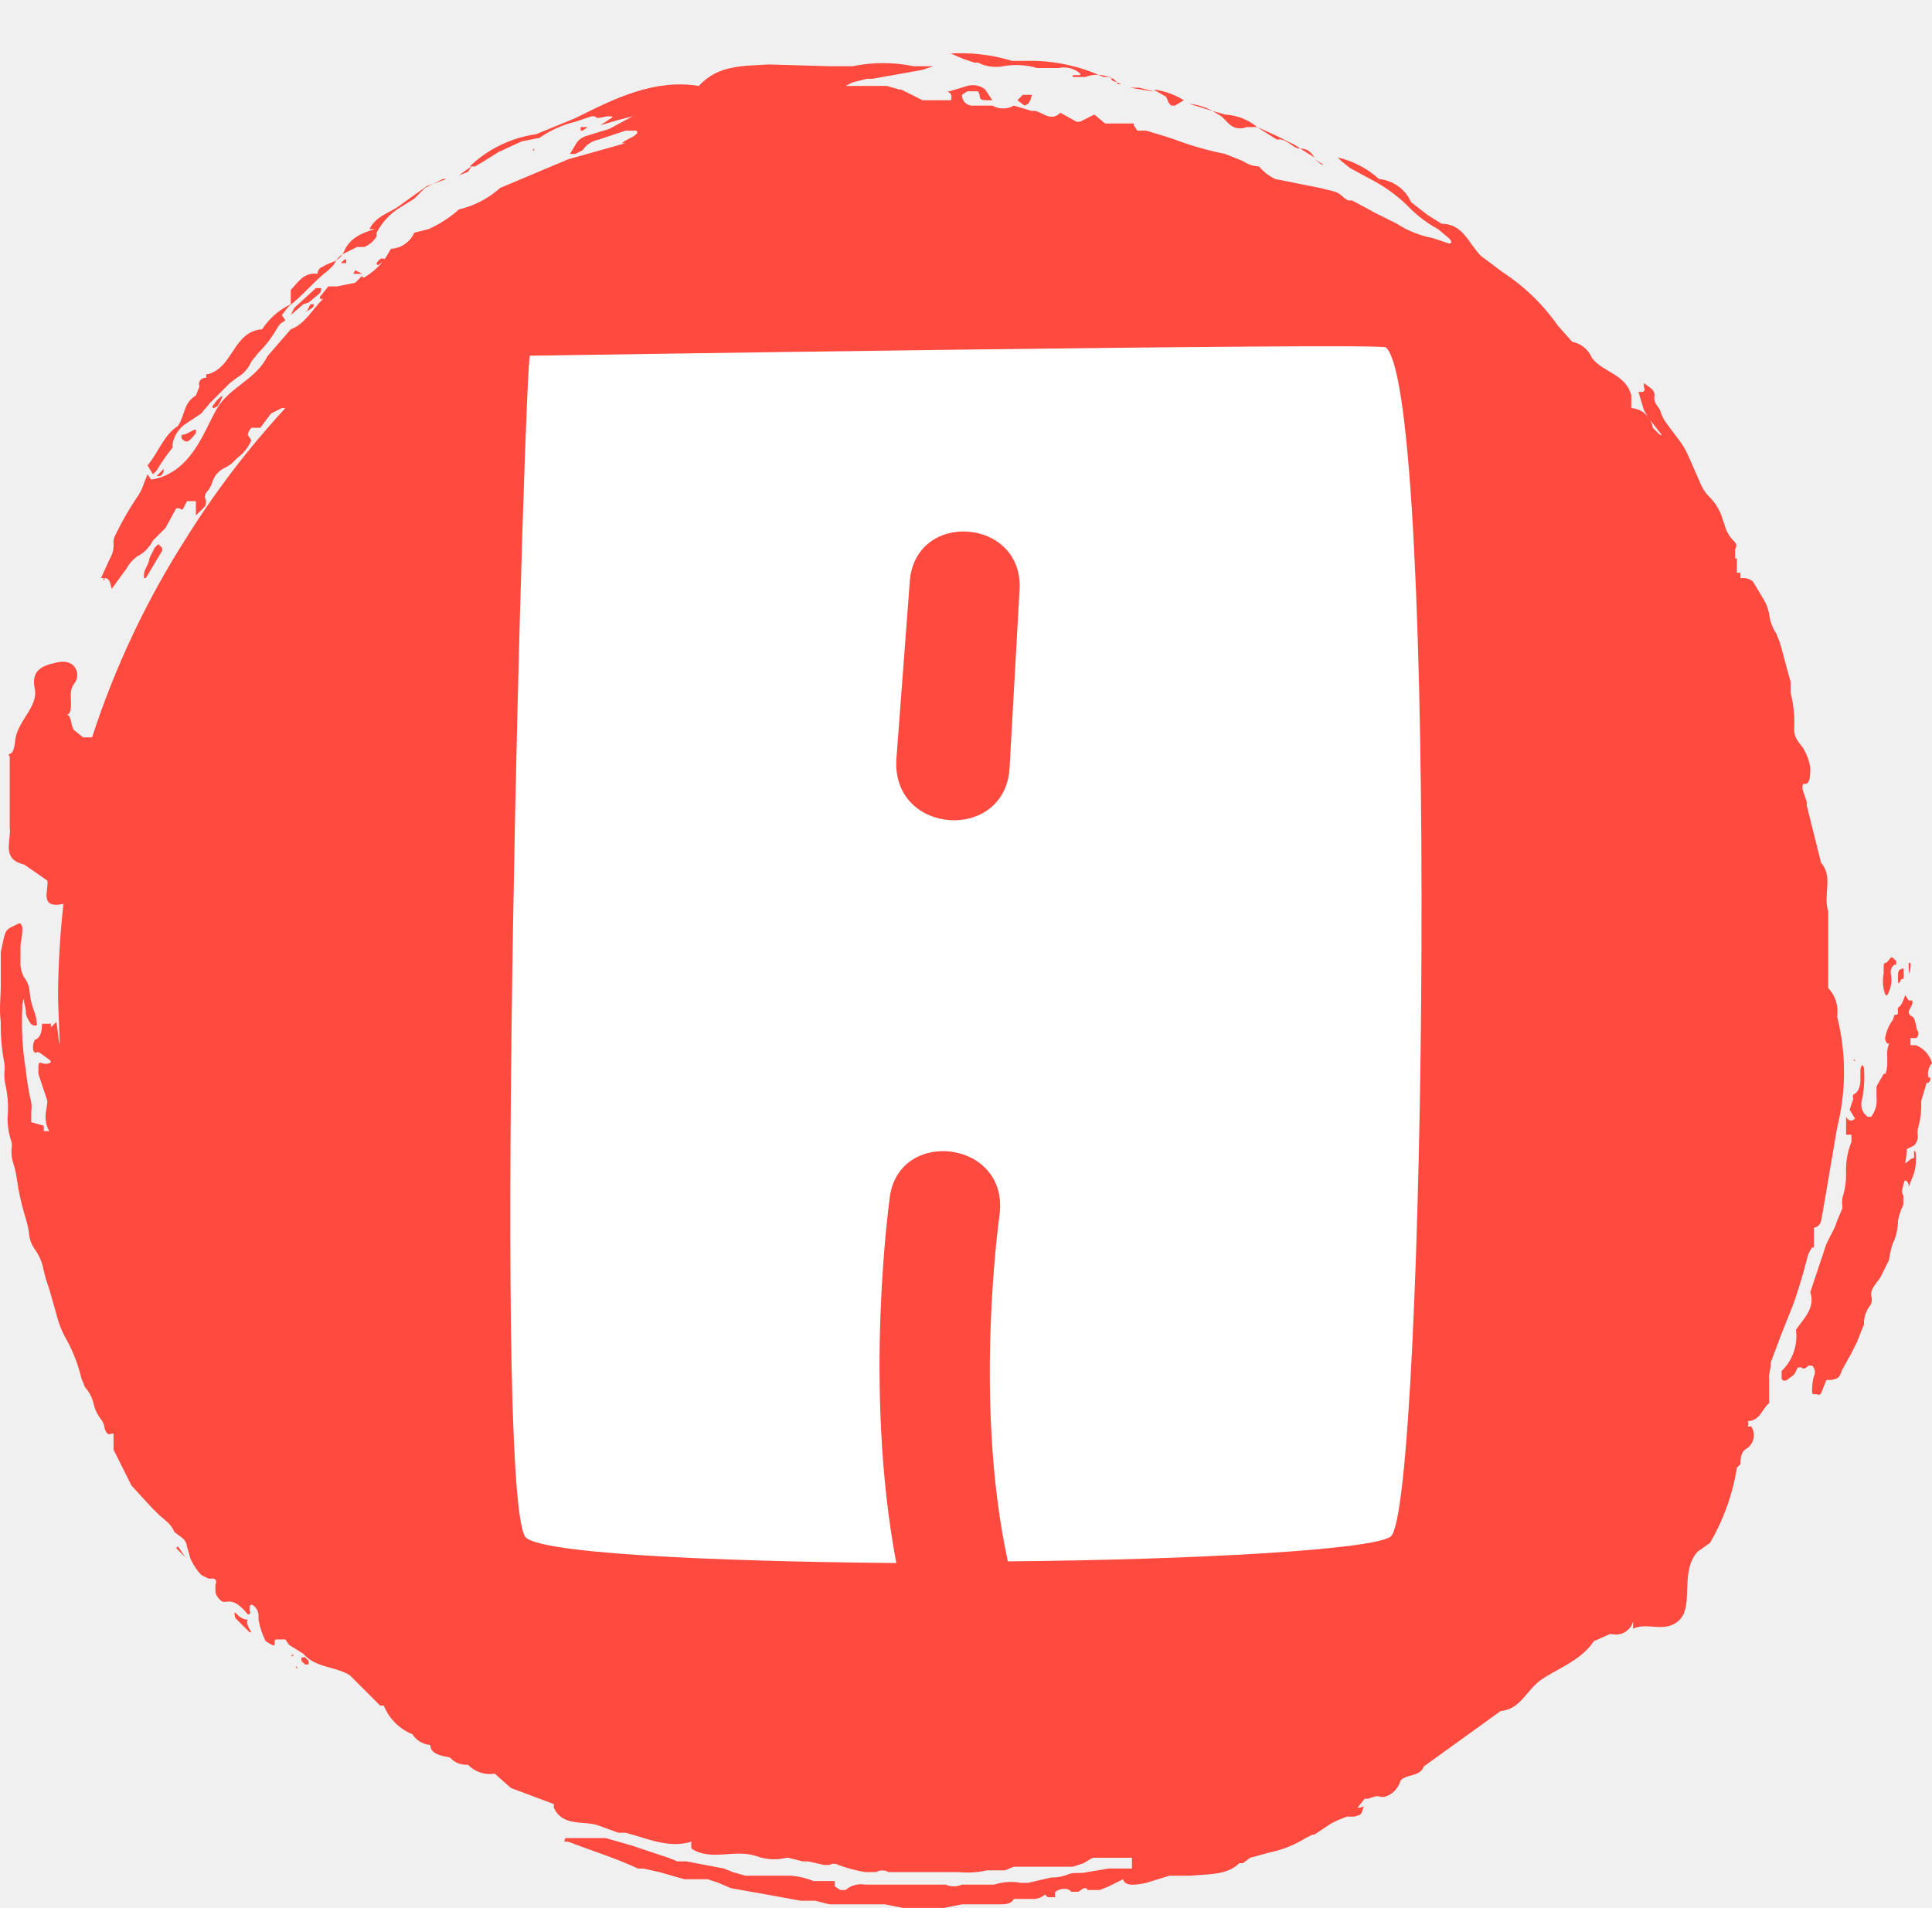
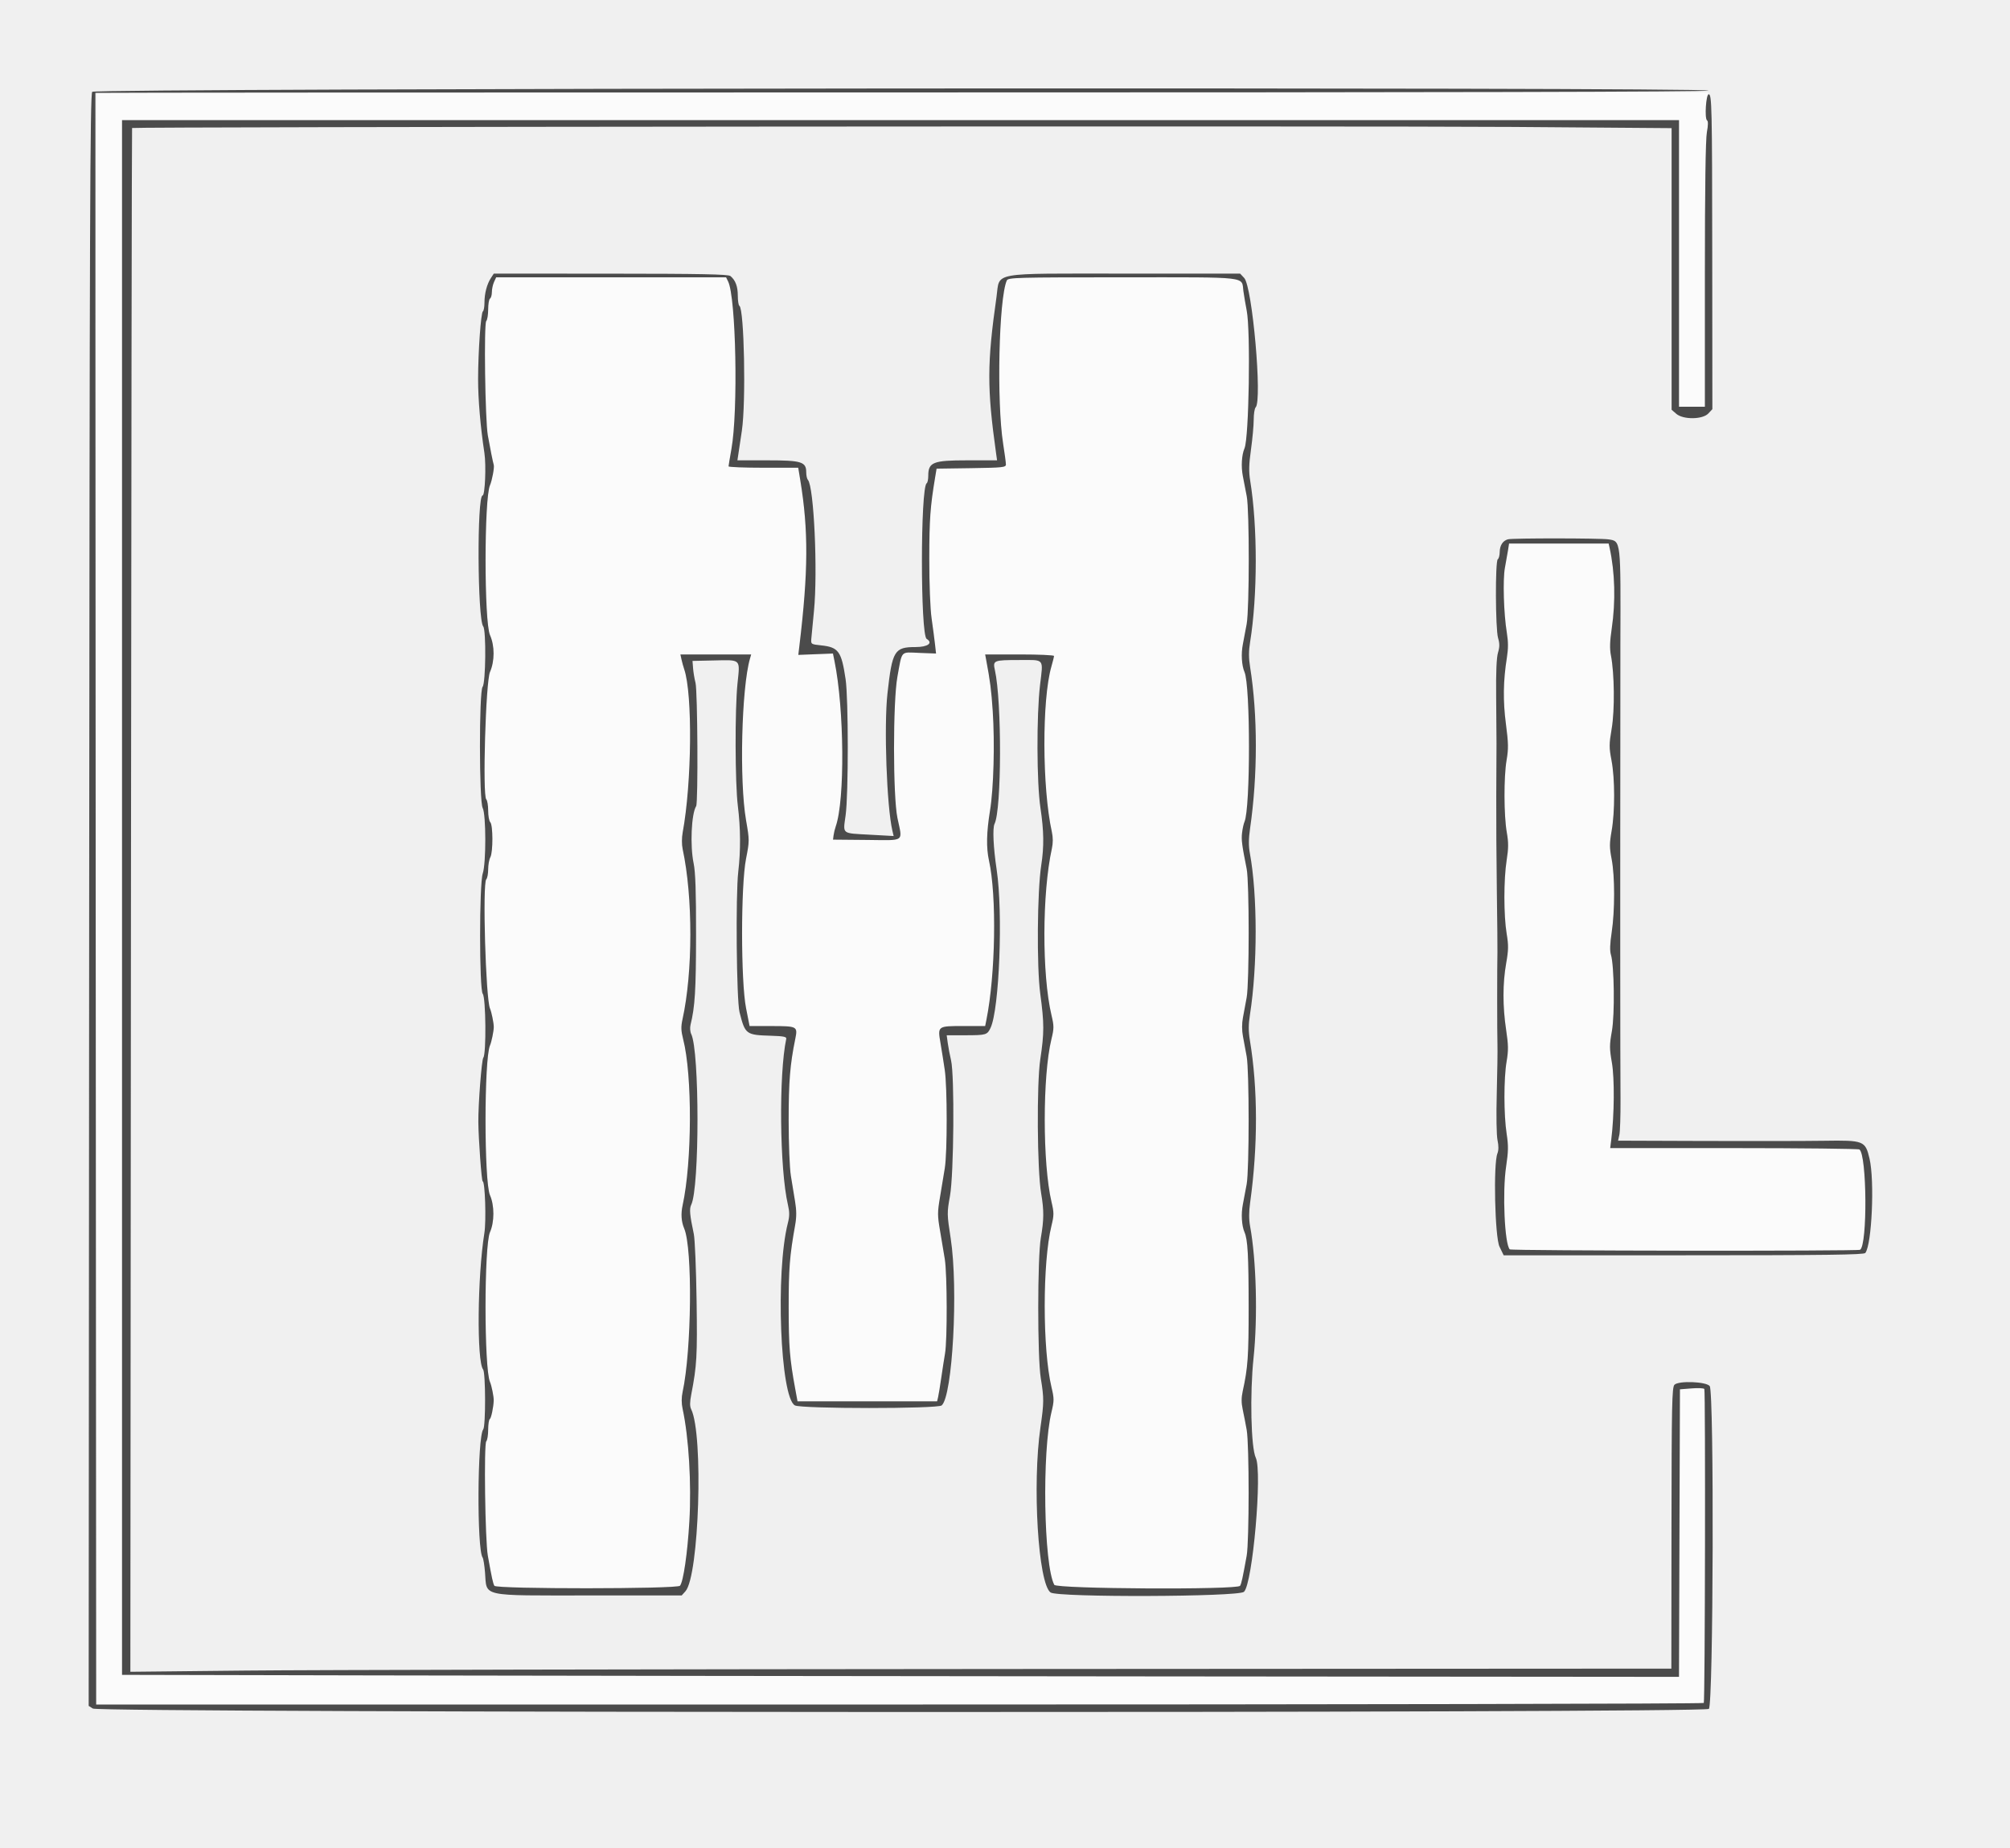
- <svg xmlns="http://www.w3.org/2000/svg" width="308.761" height="304.916" viewBox="0 0 106.008 104.687" class="css-1j8o68f" version="1.1" id="svg23">
-   <defs id="SvgjsDefs2684" />
-   <g id="SvgjsG2685" featurekey="rootContainer" transform="matrix(0.9820593,0,0,0.9820593,-0.05456052,0)" fill="#ff4a3f">
-     <g id="g17">
-       <path d="M19.8 15.3h.5l-.4-.2zm.5.1zm.8-.7c0 .1 0 .1.1.1l.4-.3c-.2-.1-.3-.1-.5.2zm.4-.2zm-4.1 2.3zm-.2.6l.3-.2c.1-.1.1-.2.1-.2h-.2l-.2.4c-.1-.1-.1 0 0 0zm2.2-2.9h-.1l-.2.2h.3zm-2.1 2.4l.6-.5c.1-.1.1-.2.1-.3h-.3l-1.2 1.1-.2.4.7-.6zm-1.1.8z" id="path3" />
-       <path d="M9.7 25v-.2a1.7 1.7 0 0 1 .7-1.1l.9-.6.5-.6.7-.7.4-.4.4-.3a1.9 1.9 0 0 0 .8-.9l.4-.5a5.9 5.9 0 0 0 1-1.3l.2-.3.3-.2-.2-.3.4-.5c.8-.6 1.4-1.4 2.2-2l.3-.3a1.4 1.4 0 0 1 .5-.6l.8-.4h.4a1.4 1.4 0 0 0 .7-.6V13a3.5 3.5 0 0 1 1.3-1.4l.8-.5.2-.2.4-.4 1-.5h.2l-1.1.4-1.4 1c-.6.5-1.4.6-1.8 1.4h.3c-.7.2-1.4.5-1.7 1.2s-.8.6-1.2.9a.4.4 0 0 0-.3.4c-.8-.1-1.1.5-1.5.9v.8a3.9 3.9 0 0 0-1.6 1.4c-1.6.1-1.6 2.1-3 2.5h-.1a.2.2 0 0 0 0 .2c-.3 0-.5.2-.4.5l-.2.5c-.7.4-.6 1.1-1 1.7-.8.5-1.1 1.5-1.7 2.2l.3.5.2-.2a11.6 11.6 0 0 1 .9-1.3zM53.9 3.3l.6.2h.2a2.2 2.2 0 0 0 1.4.2 4.1 4.1 0 0 1 1.9.1h1.2a1.4 1.4 0 0 1 1.2.3.1.1 0 0 1 0 .1H60a.1.1 0 0 0 0 .1h.7a1.8 1.8 0 0 1 1.3 0c.2 0 .1.1.2.2l.5.2h-.2c-.2-.4-.5-.4-.8-.4a9.7 9.7 0 0 0-4.3-.9h-.8A9.8 9.8 0 0 0 53 3h.2zm7.3 3.1zM50.3 4.7zm10.9 1.7h.2-.2zM19 14.7zm32.1-10zm17.6 2.2a.9.9 0 0 0 1 .2h.6a3.1 3.1 0 0 0-1.8-.7l-.7-.2.5.3zm-3.4-1.3c0 .1.1.2.2.3h.2l.5-.3a4.2 4.2 0 0 0-1.7-.6l.7.4zm7.4 2.7l.8.5c-.2-.3-.4-.5-.8-.5z" id="path5" />
-       <path d="M99 76.1l.6-1.6.6-1.5c.2-.5.6-1.8.8-2.6a1.7 1.7 0 0 1 .3-.7h.1v-1.1c.5-.1.4-.6.5-.9l.8-4.7a12.7 12.7 0 0 0 0-6.2 1.9 1.9 0 0 0-.5-1.6v-4.3c-.3-.9.3-1.9-.4-2.7L101 45a.4.4 0 0 0 0-.2l-.2-.6a.5.5 0 0 1 0-.4h.1c.3 0 .3-.5.3-.9a3 3 0 0 0-.4-1.1l-.3-.4a1.1 1.1 0 0 1-.2-.7 6.7 6.7 0 0 0-.2-2v-.6c-.2-.7-.4-1.5-.6-2.2l-.2-.5a2.5 2.5 0 0 1-.4-1.1 2.5 2.5 0 0 0-.3-.8l-.6-1a.8.8 0 0 0-.6-.2h-.1V32h-.2v-.8H97V31a.4.4 0 0 0 0-.1v-.2c.1-.2.1-.3-.1-.5a1.8 1.8 0 0 1-.4-.6l-.2-.6a2.9 2.9 0 0 0-.7-1.2 2.2 2.2 0 0 1-.5-.7l-.7-1.6a4.3 4.3 0 0 0-.6-1l-.6-.8a2.4 2.4 0 0 1-.4-.8l-.2-.3a.6.6 0 0 1-.1-.5.5.5 0 0 0-.2-.4l-.4-.3v.2c.1.2 0 .3-.1.3h-.2l.3 1 .3.5.7.9h-.1l-.2-.2-.2-.2a1.3 1.3 0 0 0-1.2-1.1v-.7c-.3-1.2-1.6-1.3-2.2-2.1a1.5 1.5 0 0 0-1.1-.9l-.8-.9a11.3 11.3 0 0 0-3.1-3l-.8-.6-.4-.3c-.7-.7-1-1.8-2.2-1.8l-.8-.5-.9-.7a2.2 2.2 0 0 0-1.8-1.3 5.1 5.1 0 0 0-2.3-1.2l.2.2.5.4 1.3.7a8.5 8.5 0 0 1 2.1 1.6 6.8 6.8 0 0 0 1.5 1.1l.6.5c.1.1.2.2.1.3H81l-.9-.3a5.6 5.6 0 0 1-2-.8l-1.2-.6-1.3-.7h-.2c-.3-.1-.4-.4-.8-.5l-.8-.2-2.5-.5a2.6 2.6 0 0 1-.9-.7 1.7 1.7 0 0 1-.9-.3l-1-.4a18.1 18.1 0 0 1-2.8-.8l-.6-.2-1-.3h-.5l-.2-.3v-.1h-1.6l-.6-.5-.4.2-.4.2h-.2l-.9-.5c-.6.6-1.1-.2-1.6-.1l-1-.3a1.2 1.2 0 0 1-1.2 0h-1.2a.6.6 0 0 1-.5-.6l.3-.2h.6a.7.7 0 0 1 .1.3c0 .2.2.2.5.2h.2l-.4-.6a1.1 1.1 0 0 0-1-.2l-1 .3H53c.3.2.2.3.2.5h-1.6l-.4-.2-.8-.4h-.1l-.7-.2h-2.3l.4-.2.8-.2h.3l1.7-.3 1.1-.2.6-.2h-1.1a8.4 8.4 0 0 0-3.4 0h-1.3L43 3.6c-1.4.1-2.8 0-3.9 1.2-2.5-.4-4.7.7-6.9 1.8l-2.2.9a6.7 6.7 0 0 0-3.7 1.8h.3l.5-.3.8-.5 1.3-.6 1-.2a6 6 0 0 1 2-.9l.9-.3h.2c.1.2.5 0 .7 0h.2c.1 0 .1.1 0 .1l-.6.4 1-.3.8-.2-1.3.7-1.3.4a1 1 0 0 0-.6.5l-.3.5h.3l.4-.2a1.4 1.4 0 0 1 .9-.6l1.5-.5h.5a.1.1 0 0 1 .1.2c-.2.2-.6.3-.8.5h.2l-3.2.9-3.8 1.6a5.2 5.2 0 0 1-2.3 1.2 6.6 6.6 0 0 1-1.7 1.1l-.8.2a1.5 1.5 0 0 1-1.3.9l-.3.5a3.7 3.7 0 0 1-1.2 1.1h-.1v-.1l-.2.2-.2.2-1 .2h-.5l-.4.5c-.1.1-.1.2 0 .2h.1c-.6.6-1 1.4-1.8 1.7L15 19.9c-.6 1.2-1.8 1.6-2.6 2.6s-1.4 3.9-3.9 4.3l-.2-.3-.2.5a2.7 2.7 0 0 1-.4.8 16.9 16.9 0 0 0-1.2 2.1.8.8 0 0 0-.1.5 1.4 1.4 0 0 1-.2.8l-.5 1.1h.2c.3 0 .3.3.4.6l.8-1.1a2.2 2.2 0 0 1 .6-.7 2 2 0 0 0 .9-.9l.3-.3.4-.4.6-1.1h.2c.1.1.1.1.2 0l.2-.4h.5v.8l.5-.5a.5.5 0 0 0 0-.5.4.4 0 0 1 .1-.3 1.5 1.5 0 0 0 .3-.5 1.3 1.3 0 0 1 .8-.9l.3-.2.3-.3a2.4 2.4 0 0 0 .8-1l-.2-.3c0-.1.1-.3.2-.4h.5l.6-.8.6-.3h.2a48.8 48.8 0 0 0-5.5 7.2h-.1.1a48.4 48.4 0 0 0-5.3 11.2h-.5l-.5-.4c-.2-.2-.1-.7-.4-.9h.1c.3-.5-.1-1.2.3-1.7s.1-1.4-.9-1.2-1.5.5-1.3 1.5-1 1.8-1.1 2.9-.5.5-.3.9v3.9c.1.8-.5 1.8.8 2.1l1.3.9c.1.5-.5 1.6.9 1.3a49.2 49.2 0 0 0-.3 5c0 1.1.1 2.2.1 3.3v-.4c-.1-.4-.1-.8-.2-1.3l-.3.3v-.2h-.5c0 .5-.1.8-.4.9a.9.9 0 0 0-.1.5c0 .1.1.3.2.2s.4.2.7.4-.2.3-.4.2-.2.1-.2.3v.3l.5 1.5c0 .3-.1.6-.1.9a1.7 1.7 0 0 0 .2.8h-.3v-.3l-.7-.2v-.6a1.5 1.5 0 0 0 0-.5 14.6 14.6 0 0 1-.3-1.8 16.6 16.6 0 0 1-.2-3.5.9.9 0 0 1 .1-.5v.2a2.9 2.9 0 0 1 .1.5.8.8 0 0 0 .1.4c.1.2.2.4.4.4s.1-.1.1-.2a2.1 2.1 0 0 0-.1-.5 4.2 4.2 0 0 1-.3-1.3 1.5 1.5 0 0 0-.3-.7 1.6 1.6 0 0 1-.2-.9v-.8c0-.3.1-.6.1-.9a.5.5 0 0 0-.1-.4h-.1c-.8.4-.7.2-1 1.6V55c0 .7-.1 1.4 0 2.1a10.8 10.8 0 0 0 .2 2.3 1.8 1.8 0 0 1 0 .5 3.1 3.1 0 0 0 .1.9 5.9 5.9 0 0 1 .1 1.3 3.9 3.9 0 0 0 .2 1.7 1.2 1.2 0 0 1 0 .4 2.1 2.1 0 0 0 .1.8 4.9 4.9 0 0 1 .2.9 14 14 0 0 0 .5 2.2 5 5 0 0 1 .2 1 1.7 1.7 0 0 0 .3.7 2.9 2.9 0 0 1 .5 1.2 8.5 8.5 0 0 0 .3 1l.4 1.4a5.4 5.4 0 0 0 .6 1.5 8.5 8.5 0 0 1 .8 2.1l.2.5a2.1 2.1 0 0 1 .5 1 2.1 2.1 0 0 0 .4.8 1 1 0 0 1 .2.5c.1.3.2.4.4.3h.1v.9l.5 1 .5 1 1.1 1.2.4.4c.3.3.7.5.9 1l.4.3a.7.7 0 0 1 .3.5l.2.7a3.3 3.3 0 0 0 .6.9l.4.2h.3a.2.2 0 0 1 .1.3 2.5 2.5 0 0 0 0 .5.9.9 0 0 0 .4.5h.2c.4-.1.8.2 1.2.7h.1c0-.1.1-.1 0-.2v-.2c0-.1.1-.2.2-.1a.7.7 0 0 1 .3.6v.2a4.3 4.3 0 0 0 .4 1.2c.5.3.5.3.5.1s0-.2.2-.2h.4l.2.3.8.5c.7.8 1.8.7 2.6 1.2l1.7 1.7h.2a2.9 2.9 0 0 0 1.6 1.6 1.3 1.3 0 0 0 1 .6c0 .5.6.6 1.1.7a1.2 1.2 0 0 0 .8.4h.2a1.7 1.7 0 0 0 1.5.5l.9.8 2.4.9v.2c.5 1.1 1.7.7 2.5 1l1.1.4h.4c1.2.3 2.4.9 3.7.5a.7.7 0 0 0 0 .4c1.1.7 2.4 0 3.6.4a2.9 2.9 0 0 0 1.7.1h.1l.8.2h.3l.9.2h.3a.5.5 0 0 1 .5 0 7.9 7.9 0 0 0 1.5.4h.6a.7.7 0 0 1 .7 0h3.9a5 5 0 0 0 1.6-.1h1l.5-.2H60l.6-.2.5-.3h2.2v.6H62l-1.2.2c-.4.1-.7 0-1 .1a2.4 2.4 0 0 1-1 .2l-1.3.3h-.4a3.1 3.1 0 0 0-1.5.1h-1.8a1.1 1.1 0 0 1-.9 0h-4.5a1.3 1.3 0 0 0-1.1.3H47l-.3-.2v-.3h-1.2a4.1 4.1 0 0 0-1.3-.3h-2.5l-.7-.2-.5-.2-2.1-.4h-.5l-.5-.2-2.1-.7-1.4-.4h-2.2c-.1 0-.1.1-.1.2h.2c1.3.5 2.6.9 3.9 1.5h.3l.9.2 1.4.4h1.3l.6.2.7.3 1.7.3 1.1.2 1.1.2h.8l.8.2h3.1l1 .2h2.3l1-.2H56c.4 0 .6-.1.7-.3h1a1 1 0 0 0 .8-.3c-.1.1 0 .1.1.2h.4v-.2c0-.1 0-.1.2-.2s.6-.1.7.1h.4l.3-.2c.2 0 .2 0 .2.1h.7l.5-.2.8-.4c.1.3.4.4 1.3.2l1.3-.4h1.2c.9-.1 2 0 2.7-.7h.2l.4-.3 1.1-.3a6.1 6.1 0 0 0 2-.8l.4-.2h.1l.9-.6.4-.2.5-.2h.4c.4-.1.4-.1.5-.4s0-.1-.2-.1h-.1l.4-.5h.2c.3-.1.5-.2.7-.1h.2a1.3 1.3 0 0 0 .9-.9c.3-.4 1.1-.2 1.3-.8l4.3-3.1c1.1-.1 1.4-1.1 2.2-1.7s2.3-1.1 3-2.2l.9-.4h.1a1 1 0 0 0 1.2-.7v.4c.8-.4 1.8.3 2.6-.5s0-2.7 1-3.8l.7-.5a12.1 12.1 0 0 0 1.5-4.2l.2-.2c0-.3 0-.7.4-.9a.9.9 0 0 0 .2-1.2h-.2a.3.3 0 0 0 0-.3c.7 0 .8-.7 1.2-1V77a.5.5 0 0 1 0-.2 3.8 3.8 0 0 0 .1-.7zM5.9 32.2z" id="path7" />
-       <path d="M26.4 9.3l-.3.2-.4.3.5-.2zm6.1-2h.1l.3-.2h-.4zm-2.6 1l-.1.1h.1v-.1zm-1.5 1.4zm1.3-.2zm-6.3 3.1zM9.2 26.2l-.4.4H9a.4.4 0 0 0 .2-.4zm3-3.5a2.1 2.1 0 0 0 .3-.6 1.5 1.5 0 0 0-.5.5c-.1.1-.1.2 0 .2zM11 24.2V24c-.2 0-.5.3-.8.3v.2c.3.3.4.2.8-.3zm3 66.2zM73.9 9.2h.1l-.5-.3zm-2.5-1.4c.5-.1.8.4 1.2.5h.1l-.3-.2-1-.5-1.1-.5.3.2zM52.8 3.1zm11.7 2h-.1l-1.2-.2h.5zm2 .7l1.3.4a3.3 3.3 0 0 0-1.3-.4zm-9 0a1 1 0 0 0 .2-.5h-.5l-.3.3.4.3zm9 1.6zM49.9 4.2zm2.9.7zM48.5 4zm13.8 2.1a.5.5 0 0 0 0 .1zm44.8 52.3h-.3V58h.3c.1 0 .2-.3.1-.4s-.1-.7-.3-.8a.3.3 0 0 1-.2-.3l.2-.4a.4.4 0 0 0 0-.2h-.2l-.2-.3c-.1.3-.2.6-.4.7a.5.5 0 0 0 0 .2c0 .1 0 .2-.1.2h-.1a1.1 1.1 0 0 1-.1.3 2.3 2.3 0 0 0-.4.9.4.4 0 0 0 .1.4h.1a1.7 1.7 0 0 0-.1.8v.4a1.8 1.8 0 0 1-.1.5h-.1l-.4.7v.6a1.5 1.5 0 0 1-.3 1.1h-.2l-.2-.2a.9.9 0 0 1-.1-.8 6.5 6.5 0 0 0 .1-1.7c0-.1-.1-.2-.1-.2a.5.5 0 0 0-.1.3v.6c0 .2-.1.6-.3.7s-.1.2-.1.3l-.2.6.3.5c-.2.2-.4.1-.5-.1v1h.3v.4a4.2 4.2 0 0 0-.3 1.4 3.3 3.3 0 0 0 0 .4 4 4 0 0 1-.2 1.3 2 2 0 0 0 0 .6l-.3.7a3.2 3.2 0 0 1-.3.7l-.3.6-.9 2.7c.3.9-.4 1.5-.8 2.1a2.7 2.7 0 0 1-.8 2.3v.4c0 .1.1.2.3.1l.4-.3.2-.4h.2c.1.1.2.1.4-.1h.2a.5.5 0 0 1 .1.6 2.9 2.9 0 0 0-.1.8c0 .1 0 .2.1.2h.2c.1.1.2 0 .3-.3l.2-.5h.3c.4-.1.4-.1.6-.6l.5-.9.3-.6.4-1a1.6 1.6 0 0 1 .3-1 .6.6 0 0 0 .1-.6c0-.2 0-.3.2-.6l.3-.4.5-1a4.7 4.7 0 0 1 .2-.9 3 3 0 0 0 .3-1.3 3.8 3.8 0 0 1 .3-.9v-.5c-.1-.2-.1-.2 0-.6s.1-.2.2-.2a.4.4 0 0 1 .1.3l.2-.5a2.3 2.3 0 0 0 .2-.9v-.3c0-.1 0-.3-.1-.3v.4c-.2 0-.3.2-.5.3a6.4 6.4 0 0 0 .1-.8l.4-.2a.7.7 0 0 0 .2-.6 1.4 1.4 0 0 1 0-.3 4.8 4.8 0 0 0 .2-1.4v-.2l.3-1h.1a.3.3 0 0 0 .1-.3h-.1a.9.9 0 0 1 .2-.8 1.5 1.5 0 0 0-.9-1zm-1.2 7.8zm-.2-9.9zm0 0zM9.1 30.8a.3.3 0 0 0 0-.2l-.2-.2-.2.2-.3.6c0 .3-.3.6-.3.9v.2h.1zm96.3 24.8h.1a1.7 1.7 0 0 0 .2-1.2.5.5 0 0 1 .2-.5h.1v-.2l-.2-.2h-.1c-.1.1-.2.3-.3.3s-.1.1-.1.3v.3a2.2 2.2 0 0 0 .1 1.2zM13.2 90.1c-.1 0 0 .2 0 .3l.8.8h.1c-.2-.3-.3-.6-.2-.7a.9.9 0 0 1-.5-.2zm.8.3zm92.3-35.7h.1a2 2 0 0 0 0-.6c-.3.1-.3.1-.3.6s.1.1.2 0z" id="path9" />
-       <path d="M106.7 62a.6.6 0 0 0 .1-.5c0-.1-.1-.2-.1-.1h-.2v.2c0 .4.1.5.2.4zm.1-8.2h-.1v.6a1 1 0 0 0 .1-.6zM17.1 92.6h-.2v.2l.2.2h.2v-.2zm86.6-33.3c0-.1 0-.1-.1-.1zM9.9 86.5l.5.5-.4-.6z" id="path11" />
-       <circle cx="10.5" cy="87.1" transform="rotate(-24.8 10.4 87.159)" id="circle13" />
-       <path d="M9.7 30.1h-.1v.2-.2h.1zm83.2-6.6l-.2-.3h-.1zm-14.7 77.1zM5.9 32.2zm-.1.2a.3.3 0 0 0 .1-.2v.2zm1.9-4.9zM61.5 2.4zm42.8 58.2v.1-.1zM16.4 92.5h-.1c.1.1.2 0 .1-.1zm.2.7h.1l-.1-.1v.1zm73.9-71.3zm15.2 34.4zM14.6 91.7zm92.1-37zm-.8 11.4zM34.6 0z" id="path15" />
-     </g>
-   </g>
-   <g id="SvgjsG2686" featurekey="nameFeature-0" transform="matrix(2.284354,0,0,2.284354,27.98006,-5.60952)" fill="#ffffff">
-     <path d="M9.6 16.48 l-0.32 4.24 c-0.08 1.8 2.6 1.96 2.72 0.2 l0.24 -4.28 c0.12 -1.76 -2.56 -1.96 -2.64 -0.16 z M0.48 11 l0 0 c0.04 0 20.48 -0.32 20.56 -0.2 c1.28 1.12 0.96 27.8 0.12 28.56 c-0.4 0.32 -4.64 0.56 -9.2 0.6 c-0.84 -3.84 -0.2 -8.32 -0.2 -8.32 c0.24 -1.8 -2.44 -2.12 -2.64 -0.4 c0 0.04 -0.64 4.52 0.16 8.76 c-4.56 -0.04 -8.68 -0.24 -8.92 -0.64 c-0.8 -1.44 0 -28.28 0.12 -28.36 z" id="path20" />
+ <svg xmlns="http://www.w3.org/2000/svg" id="svg" width="400" height="367.808" viewBox="0, 0, 400,367.808" version="1.1">
+   <g id="svgg">
+     <path id="path0" d="M19.319 18.311 C 19.075 18.492,18.982 72.352,19.044 178.933 L 19.137 339.282 179.004 339.282 C 266.931 339.282,338.958 339.142,339.064 338.970 C 339.315 338.564,339.421 276.879,339.172 276.475 C 339.068 276.307,337.932 276.253,336.649 276.355 L 334.315 276.541 334.220 305.157 L 334.126 333.773 228.977 333.681 C 171.144 333.630,101.431 333.540,74.057 333.481 L 24.287 333.374 24.287 178.647 L 24.287 23.919 179.209 23.919 L 334.131 23.919 334.131 52.438 L 334.131 80.957 336.707 80.957 L 339.282 80.957 339.282 54.713 C 339.282 37.537,339.419 27.729,339.679 26.326 C 339.938 24.925,339.949 24.104,339.713 23.957 C 339.339 23.727,339.367 20.696,339.757 19.227 L 339.976 18.399 180.322 18.399 C 92.512 18.399,20.447 18.318,20.177 18.219 C 19.908 18.120,19.522 18.161,19.319 18.311 M98.311 56.135 C 98.076 56.651,97.884 57.552,97.884 58.137 C 97.884 58.723,97.718 59.305,97.516 59.430 C 97.314 59.555,97.148 60.525,97.148 61.586 C 97.148 62.646,96.977 63.685,96.769 63.894 C 96.275 64.387,96.539 83.610,97.080 86.661 C 97.532 89.206,98.096 92.014,98.262 92.548 C 98.411 93.029,97.922 95.655,97.507 96.596 C 96.338 99.254,96.339 123.756,97.509 126.403 C 98.465 128.566,98.464 131.570,97.508 133.763 C 96.658 135.710,95.999 158.335,96.769 159.105 C 96.977 159.314,97.148 160.329,97.148 161.362 C 97.148 162.394,97.335 163.426,97.564 163.655 C 98.120 164.210,98.133 169.604,97.581 170.629 C 97.343 171.071,97.148 172.156,97.148 173.039 C 97.148 173.923,96.977 174.816,96.769 175.025 C 95.995 175.799,96.658 198.798,97.510 200.736 C 97.817 201.432,98.264 203.618,98.264 204.416 C 98.264 205.214,97.817 207.399,97.510 208.096 C 96.329 210.782,96.327 235.228,97.509 237.902 C 98.411 239.944,98.412 243.213,97.510 245.262 C 96.329 247.949,96.327 272.395,97.509 275.069 C 97.826 275.787,98.276 278.014,98.252 278.749 C 98.209 280.102,97.752 282.283,97.477 282.453 C 97.296 282.565,97.148 283.524,97.148 284.585 C 97.148 285.645,96.977 286.684,96.769 286.893 C 96.275 287.386,96.539 306.609,97.080 309.660 C 97.851 314.002,98.115 315.213,98.388 315.653 C 98.794 316.311,134.802 316.298,135.327 315.639 C 135.997 314.799,136.818 309.143,137.188 302.817 C 137.626 295.338,137.068 286.063,135.839 280.405 C 135.605 279.329,135.605 278.169,135.838 277.093 C 137.646 268.736,137.845 248.512,136.158 244.526 C 135.584 243.172,135.476 241.596,135.841 239.926 C 137.732 231.269,137.790 214.024,135.952 206.849 C 135.528 205.193,135.499 204.359,135.815 202.925 C 137.893 193.500,137.911 178.623,135.856 169.024 C 135.663 168.122,135.663 166.753,135.855 165.712 C 137.679 155.858,137.845 138.137,136.161 133.211 C 135.988 132.705,135.747 131.835,135.625 131.279 L 135.405 130.267 142.446 130.267 L 149.488 130.267 149.248 131.095 C 147.565 136.907,147.113 155.438,148.463 163.239 C 149.161 167.273,149.161 167.370,148.458 170.967 C 147.415 176.301,147.419 195.325,148.464 200.644 L 149.169 204.232 153.425 204.237 C 158.715 204.244,158.773 204.276,158.251 206.846 C 157.216 211.937,156.947 215.265,156.946 222.999 C 156.946 227.661,157.139 232.485,157.387 234.039 C 157.630 235.557,158.010 237.882,158.232 239.207 C 158.520 240.923,158.524 242.244,158.245 243.806 C 157.143 249.998,156.947 252.470,156.950 260.166 C 156.952 267.969,157.152 270.469,158.253 276.449 L 158.710 278.933 172.600 278.933 L 186.489 278.933 186.685 278.105 C 186.792 277.649,187.071 275.952,187.304 274.333 C 187.537 272.714,187.881 270.492,188.068 269.396 C 188.531 266.684,188.499 253.648,188.023 250.640 C 187.810 249.302,187.380 246.727,187.067 244.919 C 186.553 241.955,186.553 241.304,187.065 238.295 C 187.377 236.460,187.807 233.863,188.020 232.524 C 188.526 229.356,188.521 216.414,188.013 212.978 C 187.796 211.507,187.415 209.103,187.166 207.637 C 186.585 204.212,186.558 204.232,191.752 204.232 L 196.053 204.232 196.294 203.036 C 198.116 193.998,198.373 178.348,196.815 171.297 C 196.252 168.748,196.314 165.682,197.017 161.362 C 197.742 156.910,197.985 147.982,197.558 141.544 C 197.282 137.392,197.051 135.588,196.242 131.279 L 196.053 130.267 202.902 130.267 C 206.669 130.267,209.752 130.402,209.752 130.568 C 209.752 130.734,209.517 131.686,209.230 132.684 C 207.336 139.270,207.386 156.817,209.325 165.593 C 209.567 166.687,209.567 167.812,209.327 168.905 C 207.377 177.778,207.338 193.981,209.247 202.050 C 209.765 204.241,209.765 204.690,209.241 206.834 C 207.459 214.135,207.464 231.609,209.251 239.216 C 209.765 241.403,209.764 241.861,209.241 244.000 C 207.452 251.330,207.455 268.534,209.248 276.102 C 209.793 278.404,209.793 278.805,209.249 281.069 C 207.340 289.012,207.703 311.480,209.805 315.455 C 210.240 316.279,246.277 316.471,246.783 315.653 C 247.053 315.216,247.290 314.134,248.096 309.660 C 248.610 306.802,248.615 287.528,248.101 284.637 C 247.886 283.422,247.530 281.593,247.311 280.572 C 247.024 279.238,247.025 278.203,247.312 276.892 C 248.335 272.235,248.493 269.978,248.487 260.166 C 248.481 249.892,248.307 246.741,247.663 245.262 C 247.101 243.969,246.962 241.637,247.335 239.742 C 247.535 238.730,247.877 236.909,248.096 235.695 C 248.614 232.817,248.616 213.194,248.098 210.304 C 247.880 209.089,247.544 207.268,247.351 206.256 C 247.128 205.092,247.128 203.740,247.349 202.576 C 247.541 201.564,247.877 199.742,248.096 198.528 C 248.624 195.597,248.625 175.598,248.097 172.953 C 247.148 168.198,247.019 167.193,247.176 165.788 C 247.268 164.972,247.487 163.974,247.663 163.569 C 248.851 160.842,248.851 136.493,247.663 133.763 C 247.101 132.469,246.962 130.137,247.335 128.243 C 247.535 127.231,247.877 125.409,248.096 124.195 C 248.640 121.173,248.652 101.629,248.111 98.804 C 247.879 97.590,247.528 95.768,247.331 94.756 C 246.962 92.859,247.102 90.526,247.663 89.236 C 248.556 87.185,248.897 65.851,248.101 61.822 C 247.882 60.708,247.587 58.970,247.446 57.958 C 247.030 54.968,249.019 55.198,223.545 55.198 C 202.074 55.198,200.613 55.238,200.350 55.842 C 198.769 59.467,198.314 79.949,199.629 88.316 C 199.932 90.239,200.180 92.098,200.181 92.448 C 200.184 93.025,199.539 93.093,193.284 93.184 L 186.385 93.284 186.108 94.940 C 185.124 100.833,184.941 103.360,184.932 111.132 C 184.926 116.254,185.114 121.129,185.394 123.091 C 185.653 124.913,185.958 127.231,186.071 128.243 L 186.277 130.083 182.963 129.956 C 179.134 129.808,179.567 129.340,178.591 134.683 C 177.687 139.631,177.691 158.471,178.597 162.833 C 179.612 167.718,180.256 167.259,172.493 167.187 L 165.777 167.125 165.887 166.267 C 165.947 165.795,166.141 164.995,166.318 164.489 C 168.161 159.216,168.021 141.144,166.063 131.555 L 165.762 130.083 162.315 130.218 L 158.868 130.354 159.082 128.562 C 160.860 113.713,160.904 105.592,159.260 95.584 L 158.852 93.100 151.919 93.100 C 148.106 93.100,144.986 92.976,144.987 92.824 C 144.987 92.672,145.241 91.141,145.551 89.420 C 146.917 81.845,146.477 59.229,144.901 56.026 L 144.494 55.198 121.616 55.198 L 98.738 55.198 98.311 56.135 M300.095 109.568 C 299.977 110.327,299.702 111.880,299.485 113.020 C 299.044 115.335,299.245 122.132,299.867 125.943 C 300.160 127.734,300.162 129.120,299.876 130.911 C 299.140 135.518,299.083 139.517,299.690 144.139 C 300.186 147.923,300.206 149.050,299.817 151.315 C 299.246 154.645,299.270 162.359,299.862 165.707 C 300.214 167.697,300.207 168.834,299.831 171.227 C 299.232 175.031,299.232 182.231,299.831 185.836 C 300.216 188.151,300.201 189.106,299.738 191.724 C 299.031 195.721,299.026 200.322,299.724 204.964 C 300.182 208.019,300.198 209.086,299.818 211.310 C 299.244 214.672,299.250 221.924,299.830 225.681 C 300.195 228.043,300.176 229.191,299.722 232.210 C 298.961 237.276,299.420 247.656,300.450 248.686 C 300.743 248.980,369.709 249.060,370.169 248.767 C 371.655 247.820,371.530 229.841,370.031 228.800 C 369.816 228.652,358.571 228.528,345.041 228.524 L 320.441 228.519 320.658 226.771 C 321.259 221.917,321.315 214.634,320.776 211.529 C 320.283 208.696,320.282 207.997,320.770 205.274 C 321.366 201.943,321.246 192.179,320.582 190.028 C 320.342 189.251,320.389 187.847,320.728 185.613 C 321.381 181.309,321.382 174.437,320.730 171.028 C 320.282 168.686,320.281 167.891,320.722 165.384 C 321.399 161.542,321.388 154.966,320.699 151.366 C 320.201 148.772,320.205 148.135,320.734 145.025 C 321.360 141.346,321.284 134.052,320.582 130.451 C 320.324 129.124,320.367 127.645,320.737 125.147 C 321.546 119.698,321.395 113.953,320.314 109.016 L 320.133 108.188 310.221 108.188 L 300.309 108.188 300.095 109.568 " stroke="none" fill="#fbfbfb" fill-rule="evenodd" />
+     <path id="path1" d="M18.352 18.272 C 17.926 18.785,17.832 43.967,17.747 179.218 L 17.647 339.555 18.483 340.084 C 19.867 340.958,339.109 341.025,340.075 340.151 C 340.968 339.343,341.130 277.067,340.243 275.898 C 339.562 275.001,334.065 274.792,333.226 275.632 C 332.731 276.127,332.660 279.578,332.635 304.164 L 332.607 332.134 202.274 332.209 C 130.591 332.251,61.592 332.392,48.942 332.524 L 25.943 332.763 26.061 179.174 C 26.126 94.700,26.226 25.537,26.284 25.479 C 26.527 25.236,272.214 25.045,301.104 25.265 L 332.659 25.505 332.659 53.533 L 332.659 81.560 333.581 82.362 C 334.957 83.558,338.817 83.523,339.962 82.305 L 340.770 81.445 340.744 50.640 C 340.719 21.274,340.664 18.767,340.040 18.767 C 339.499 18.767,339.192 23.636,339.713 23.957 C 339.949 24.104,339.938 24.925,339.679 26.326 C 339.419 27.729,339.282 37.537,339.282 54.713 L 339.282 80.957 336.707 80.957 L 334.131 80.957 334.131 52.438 L 334.131 23.919 179.209 23.919 L 24.287 23.919 24.287 178.647 L 24.287 333.374 74.057 333.481 C 101.431 333.540,171.144 333.630,228.977 333.681 L 334.126 333.773 334.220 305.157 L 334.315 276.541 336.649 276.355 C 337.932 276.253,339.068 276.307,339.172 276.475 C 339.421 276.879,339.315 338.564,339.064 338.970 C 338.958 339.142,266.931 339.282,179.004 339.282 L 19.137 339.282 19.044 178.933 C 18.993 90.741,18.966 18.541,18.984 18.489 C 19.003 18.437,91.243 18.396,179.518 18.398 C 286.635 18.401,340.018 18.279,340.018 18.033 C 340.018 17.306,18.956 17.545,18.352 18.272 M97.696 55.337 C 96.899 56.553,96.412 58.410,96.412 60.233 C 96.412 61.083,96.272 61.865,96.101 61.970 C 95.702 62.217,95.151 69.972,95.144 75.437 C 95.139 79.468,95.606 84.947,96.399 90.156 C 96.774 92.619,96.520 98.620,96.042 98.620 C 94.896 98.620,95.011 123.248,96.163 124.689 C 96.773 125.450,96.665 135.959,96.040 136.712 C 95.327 137.571,95.342 159.500,96.056 160.825 C 96.742 162.096,96.753 171.874,96.070 173.856 C 95.368 175.897,95.367 196.977,96.070 197.823 C 96.693 198.573,96.794 209.758,96.185 210.523 C 95.846 210.948,95.159 219.844,95.192 223.367 C 95.224 226.758,95.837 235.143,96.054 235.143 C 96.530 235.143,96.787 242.986,96.391 245.446 C 95.007 254.053,94.852 270.962,96.143 272.591 C 96.649 273.230,96.670 283.876,96.166 284.512 C 94.986 286.001,94.879 308.426,96.044 310.028 C 96.192 310.230,96.406 311.555,96.520 312.971 C 96.918 317.924,95.323 317.571,117.340 317.571 L 135.658 317.571 136.404 316.743 C 139.130 313.715,140.021 285.544,137.550 280.513 C 137.262 279.927,137.266 279.106,137.563 277.569 C 138.679 271.794,138.783 269.954,138.625 258.878 C 138.536 252.603,138.287 246.642,138.072 245.630 C 137.267 241.836,137.158 240.617,137.554 239.814 C 139.221 236.435,139.222 209.220,137.556 205.822 C 137.339 205.382,137.278 204.554,137.420 203.982 C 138.300 200.427,138.505 197.122,138.519 186.201 C 138.531 177.508,138.399 173.588,138.037 171.849 C 137.303 168.328,137.582 162.002,138.540 160.453 C 138.946 159.794,138.828 137.522,138.409 135.910 C 138.207 135.134,137.990 133.836,137.927 133.027 L 137.812 131.555 142.043 131.462 C 147.542 131.342,147.280 131.090,146.770 135.991 C 146.233 141.155,146.273 155.906,146.837 160.442 C 147.387 164.872,147.415 169.284,146.919 173.505 C 146.378 178.107,146.566 199.087,147.170 201.472 C 148.290 205.901,148.444 206.016,153.450 206.163 C 155.881 206.235,156.554 206.369,156.470 206.763 C 154.963 213.858,155.150 232.695,156.798 239.794 C 157.142 241.274,157.139 242.074,156.782 243.474 C 154.302 253.216,155.271 278.181,158.189 279.744 C 159.474 280.432,186.561 280.437,187.391 279.750 C 189.570 277.942,190.733 256.491,189.193 246.507 C 188.448 241.681,188.444 241.415,189.049 238.057 C 189.824 233.756,189.978 214.070,189.261 211.040 C 189.021 210.028,188.729 208.496,188.612 207.636 L 188.400 206.072 192.176 206.066 C 196.241 206.060,196.466 205.993,197.124 204.600 C 198.876 200.888,199.623 181.655,198.345 173.137 C 197.680 168.706,197.499 164.832,197.919 163.989 C 199.334 161.148,199.385 139.637,197.991 133.399 C 197.555 131.446,197.705 131.383,202.830 131.376 C 207.967 131.370,207.613 130.945,206.974 136.355 C 206.260 142.407,206.304 155.804,207.054 160.810 C 207.745 165.421,207.788 168.495,207.213 172.217 C 206.410 177.416,206.294 192.409,207.015 197.792 C 207.815 203.765,207.816 205.561,207.021 210.856 C 206.288 215.739,206.399 232.884,207.194 237.534 C 207.770 240.906,207.758 242.792,207.136 246.366 C 206.449 250.315,206.439 270.140,207.122 274.333 C 207.773 278.326,207.767 279.196,207.059 284.085 C 205.400 295.536,206.608 315.255,209.074 316.982 C 210.512 317.989,246.466 317.864,247.556 316.848 C 249.275 315.246,251.240 292.947,249.907 290.163 C 248.948 288.159,248.709 277.462,249.464 270.285 C 250.312 262.210,250.013 250.776,248.777 244.090 C 248.525 242.727,248.527 241.201,248.785 239.351 C 250.345 228.135,250.328 216.685,248.738 207.099 C 248.435 205.270,248.438 203.935,248.750 201.947 C 250.267 192.281,250.259 178.113,248.731 169.847 C 248.463 168.399,248.473 166.957,248.765 164.947 C 250.301 154.360,250.305 142.296,248.774 132.751 C 248.487 130.961,248.489 129.573,248.779 127.783 C 250.269 118.605,250.276 104.753,248.797 95.702 C 248.499 93.882,248.535 92.446,248.952 89.475 C 249.250 87.350,249.494 84.681,249.494 83.542 C 249.494 82.404,249.667 81.299,249.879 81.087 C 251.229 79.737,249.223 57.051,247.601 55.326 L 246.790 54.462 223.872 54.462 C 196.749 54.462,199.026 54.052,198.314 59.062 C 196.421 72.374,196.408 77.236,198.228 90.248 L 198.421 91.628 192.478 91.628 C 185.669 91.628,184.729 92.003,184.729 94.718 C 184.729 95.423,184.588 96.088,184.416 96.194 C 183.156 96.973,183.149 126.390,184.410 127.169 C 185.737 127.990,184.644 128.795,182.202 128.795 C 177.991 128.795,177.558 129.508,176.613 137.994 C 175.889 144.496,176.463 160.551,177.591 165.357 L 177.838 166.409 173.096 166.146 C 167.398 165.830,167.757 166.119,168.283 162.282 C 168.857 158.097,168.853 139.066,168.278 135.191 C 167.450 129.619,166.875 128.826,163.385 128.457 C 161.402 128.247,161.363 128.221,161.455 127.139 C 161.507 126.532,161.744 124.048,161.983 121.619 C 162.759 113.716,161.974 96.783,160.772 95.511 C 160.590 95.318,160.442 94.634,160.442 93.989 C 160.442 91.915,159.499 91.628,152.688 91.628 L 146.749 91.628 146.958 90.248 C 147.073 89.489,147.377 87.461,147.633 85.741 C 148.475 80.075,148.105 61.465,147.139 60.867 C 146.967 60.761,146.826 59.854,146.826 58.851 C 146.826 57.007,146.361 55.772,145.354 54.941 C 144.929 54.590,139.474 54.483,121.536 54.474 L 98.269 54.462 97.696 55.337 M144.901 56.026 C 146.477 59.229,146.917 81.845,145.551 89.420 C 145.241 91.141,144.987 92.672,144.987 92.824 C 144.986 92.976,148.106 93.100,151.919 93.100 L 158.852 93.100 159.260 95.584 C 160.904 105.592,160.860 113.713,159.082 128.562 L 158.868 130.354 162.315 130.218 L 165.762 130.083 166.063 131.555 C 168.021 141.144,168.161 159.216,166.318 164.489 C 166.141 164.995,165.947 165.795,165.887 166.267 L 165.777 167.125 172.493 167.187 C 180.256 167.259,179.612 167.718,178.597 162.833 C 177.691 158.471,177.687 139.631,178.591 134.683 C 179.567 129.340,179.134 129.808,182.963 129.956 L 186.277 130.083 186.071 128.243 C 185.958 127.231,185.653 124.913,185.394 123.091 C 185.114 121.129,184.926 116.254,184.932 111.132 C 184.941 103.360,185.124 100.833,186.108 94.940 L 186.385 93.284 193.284 93.184 C 199.539 93.093,200.184 93.025,200.181 92.448 C 200.180 92.098,199.932 90.239,199.629 88.316 C 198.314 79.949,198.769 59.467,200.350 55.842 C 200.613 55.238,202.074 55.198,223.545 55.198 C 249.019 55.198,247.030 54.968,247.446 57.958 C 247.587 58.970,247.882 60.708,248.101 61.822 C 248.897 65.851,248.556 87.185,247.663 89.236 C 247.102 90.526,246.962 92.859,247.331 94.756 C 247.528 95.768,247.879 97.590,248.111 98.804 C 248.652 101.629,248.640 121.173,248.096 124.195 C 247.877 125.409,247.535 127.231,247.335 128.243 C 246.962 130.137,247.101 132.469,247.663 133.763 C 248.851 136.493,248.851 160.842,247.663 163.569 C 247.487 163.974,247.268 164.972,247.176 165.788 C 247.019 167.193,247.148 168.198,248.097 172.953 C 248.625 175.598,248.624 195.597,248.096 198.528 C 247.877 199.742,247.541 201.564,247.349 202.576 C 247.128 203.740,247.128 205.092,247.351 206.256 C 247.544 207.268,247.880 209.089,248.098 210.304 C 248.616 213.194,248.614 232.817,248.096 235.695 C 247.877 236.909,247.535 238.730,247.335 239.742 C 246.962 241.637,247.101 243.969,247.663 245.262 C 248.307 246.741,248.481 249.892,248.487 260.166 C 248.493 269.978,248.335 272.235,247.312 276.892 C 247.025 278.203,247.024 279.238,247.311 280.572 C 247.530 281.593,247.886 283.422,248.101 284.637 C 248.615 287.528,248.610 306.802,248.096 309.660 C 247.290 314.134,247.053 315.216,246.783 315.653 C 246.277 316.471,210.240 316.279,209.805 315.455 C 207.703 311.480,207.340 289.012,209.249 281.069 C 209.793 278.805,209.793 278.404,209.248 276.102 C 207.455 268.534,207.452 251.330,209.241 244.000 C 209.764 241.861,209.765 241.403,209.251 239.216 C 207.464 231.609,207.459 214.135,209.241 206.834 C 209.765 204.690,209.765 204.241,209.247 202.050 C 207.338 193.981,207.377 177.778,209.327 168.905 C 209.567 167.812,209.567 166.687,209.325 165.593 C 207.386 156.817,207.336 139.270,209.230 132.684 C 209.517 131.686,209.752 130.734,209.752 130.568 C 209.752 130.402,206.669 130.267,202.902 130.267 L 196.053 130.267 196.242 131.279 C 197.051 135.588,197.282 137.392,197.558 141.544 C 197.985 147.982,197.742 156.910,197.017 161.362 C 196.314 165.682,196.252 168.748,196.815 171.297 C 198.373 178.348,198.116 193.998,196.294 203.036 L 196.053 204.232 191.752 204.232 C 186.558 204.232,186.585 204.212,187.166 207.637 C 187.415 209.103,187.796 211.507,188.013 212.978 C 188.521 216.414,188.526 229.356,188.020 232.524 C 187.807 233.863,187.377 236.460,187.065 238.295 C 186.553 241.304,186.553 241.955,187.067 244.919 C 187.380 246.727,187.810 249.302,188.023 250.640 C 188.499 253.648,188.531 266.684,188.068 269.396 C 187.881 270.492,187.537 272.714,187.304 274.333 C 187.071 275.952,186.792 277.649,186.685 278.105 L 186.489 278.933 172.600 278.933 L 158.710 278.933 158.253 276.449 C 157.152 270.469,156.952 267.969,156.950 260.166 C 156.947 252.470,157.143 249.998,158.245 243.806 C 158.524 242.244,158.520 240.923,158.232 239.207 C 158.010 237.882,157.630 235.557,157.387 234.039 C 157.139 232.485,156.946 227.661,156.946 222.999 C 156.947 215.265,157.216 211.937,158.251 206.846 C 158.773 204.276,158.715 204.244,153.425 204.237 L 149.169 204.232 148.464 200.644 C 147.419 195.325,147.415 176.301,148.458 170.967 C 149.161 167.370,149.161 167.273,148.463 163.239 C 147.113 155.438,147.565 136.907,149.248 131.095 L 149.488 130.267 142.446 130.267 L 135.405 130.267 135.625 131.279 C 135.747 131.835,135.988 132.705,136.161 133.211 C 137.845 138.137,137.679 155.858,135.855 165.712 C 135.663 166.753,135.663 168.122,135.856 169.024 C 137.911 178.623,137.893 193.500,135.815 202.925 C 135.499 204.359,135.528 205.193,135.952 206.849 C 137.790 214.024,137.732 231.269,135.841 239.926 C 135.476 241.596,135.584 243.172,136.158 244.526 C 137.845 248.512,137.646 268.736,135.838 277.093 C 135.605 278.169,135.605 279.329,135.839 280.405 C 137.068 286.063,137.626 295.338,137.188 302.817 C 136.818 309.143,135.997 314.799,135.327 315.639 C 134.802 316.298,98.794 316.311,98.388 315.653 C 98.115 315.213,97.851 314.002,97.080 309.660 C 96.539 306.609,96.275 287.386,96.769 286.893 C 96.977 286.684,97.148 285.645,97.148 284.585 C 97.148 283.524,97.296 282.565,97.477 282.453 C 97.752 282.283,98.209 280.102,98.252 278.749 C 98.276 278.014,97.826 275.787,97.509 275.069 C 96.327 272.395,96.329 247.949,97.510 245.262 C 98.412 243.213,98.411 239.944,97.509 237.902 C 96.327 235.228,96.329 210.782,97.510 208.096 C 97.817 207.399,98.264 205.214,98.264 204.416 C 98.264 203.618,97.817 201.432,97.510 200.736 C 96.658 198.798,95.995 175.799,96.769 175.025 C 96.977 174.816,97.148 173.923,97.148 173.039 C 97.148 172.156,97.343 171.071,97.581 170.629 C 98.133 169.604,98.120 164.210,97.564 163.655 C 97.335 163.426,97.148 162.394,97.148 161.362 C 97.148 160.329,96.977 159.314,96.769 159.105 C 95.999 158.335,96.658 135.710,97.508 133.763 C 98.464 131.570,98.465 128.566,97.509 126.403 C 96.339 123.756,96.338 99.254,97.507 96.596 C 97.922 95.655,98.411 93.029,98.262 92.548 C 98.096 92.014,97.532 89.206,97.080 86.661 C 96.539 83.610,96.275 64.387,96.769 63.894 C 96.977 63.685,97.148 62.646,97.148 61.586 C 97.148 60.525,97.314 59.555,97.516 59.430 C 97.718 59.305,97.884 58.723,97.884 58.137 C 97.884 57.552,98.076 56.651,98.311 56.135 L 98.738 55.198 121.616 55.198 L 144.494 55.198 144.901 56.026 M300.101 107.345 C 299.064 107.620,298.461 108.557,298.448 109.914 C 298.441 110.560,298.270 111.190,298.068 111.316 C 297.539 111.642,297.589 125.212,298.126 127.004 C 298.453 128.094,298.449 128.774,298.109 129.908 C 297.815 130.889,297.691 133.809,297.743 138.556 C 297.786 142.497,297.817 146.757,297.812 148.022 C 297.807 149.287,297.786 153.965,297.764 158.418 C 297.743 162.870,297.794 171.398,297.878 177.369 C 297.963 183.339,298.016 188.804,297.996 189.512 C 297.927 192.022,297.930 205.918,298.000 207.912 C 298.039 209.025,297.978 213.389,297.864 217.611 C 297.744 222.055,297.808 225.991,298.015 226.962 C 298.254 228.081,298.246 228.955,297.993 229.591 C 297.160 231.679,297.488 246.248,298.410 248.153 L 299.238 249.862 335.038 249.862 C 363.239 249.862,370.917 249.764,371.204 249.402 C 372.508 247.758,373.077 234.997,372.042 230.611 C 371.204 227.061,370.917 226.948,363.017 227.067 C 359.374 227.122,348.656 227.140,339.200 227.107 L 322.006 227.047 322.262 225.851 C 322.403 225.193,322.506 222.088,322.492 218.951 C 322.456 211.222,322.442 205.279,322.443 198.804 C 322.444 195.819,322.440 191.389,322.435 188.960 C 322.430 186.532,322.430 182.061,322.435 179.025 C 322.440 175.989,322.441 171.518,322.436 169.089 C 322.431 166.661,322.435 161.983,322.445 158.694 C 322.465 151.779,322.467 148.039,322.459 138.362 C 322.456 134.517,322.458 130.005,322.464 128.335 C 322.539 107.386,322.579 107.738,320.094 107.361 C 318.455 107.112,301.031 107.098,300.101 107.345 M320.314 109.016 C 321.395 113.953,321.546 119.698,320.737 125.147 C 320.367 127.645,320.324 129.124,320.582 130.451 C 321.284 134.052,321.360 141.346,320.734 145.025 C 320.205 148.135,320.201 148.772,320.699 151.366 C 321.388 154.966,321.399 161.542,320.722 165.384 C 320.281 167.891,320.282 168.686,320.730 171.028 C 321.382 174.437,321.381 181.309,320.728 185.613 C 320.389 187.847,320.342 189.251,320.582 190.028 C 321.246 192.179,321.366 201.943,320.770 205.274 C 320.282 207.997,320.283 208.696,320.776 211.529 C 321.315 214.634,321.259 221.917,320.658 226.771 L 320.441 228.519 345.041 228.524 C 358.571 228.528,369.816 228.652,370.031 228.800 C 371.530 229.841,371.655 247.820,370.169 248.767 C 369.709 249.060,300.743 248.980,300.450 248.686 C 299.420 247.656,298.961 237.276,299.722 232.210 C 300.176 229.191,300.195 228.043,299.830 225.681 C 299.250 221.924,299.244 214.672,299.818 211.310 C 300.198 209.086,300.182 208.019,299.724 204.964 C 299.026 200.322,299.031 195.721,299.738 191.724 C 300.201 189.106,300.216 188.151,299.831 185.836 C 299.232 182.231,299.232 175.031,299.831 171.227 C 300.207 168.834,300.214 167.697,299.862 165.707 C 299.270 162.359,299.246 154.645,299.817 151.315 C 300.206 149.050,300.186 147.923,299.690 144.139 C 299.083 139.517,299.140 135.518,299.876 130.911 C 300.162 129.120,300.160 127.734,299.867 125.943 C 299.245 122.132,299.044 115.335,299.485 113.020 C 299.702 111.880,299.977 110.327,300.095 109.568 L 300.309 108.188 310.221 108.188 L 320.133 108.188 320.314 109.016 " stroke="none" fill="#4b4b4b" fill-rule="evenodd" />
  </g>
</svg>
